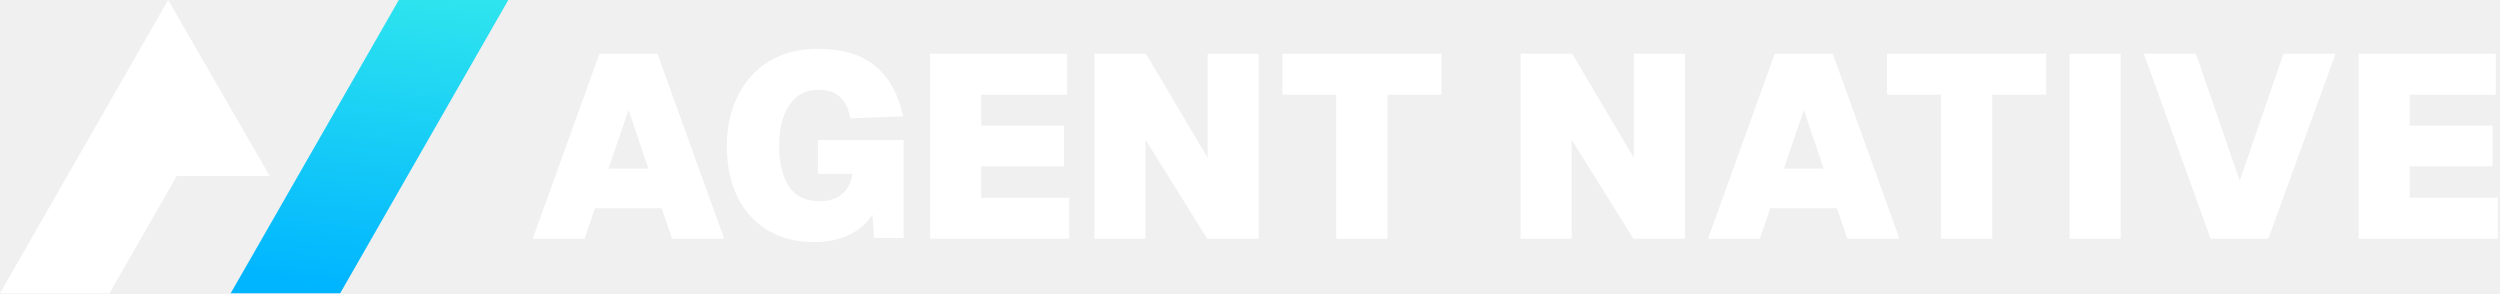
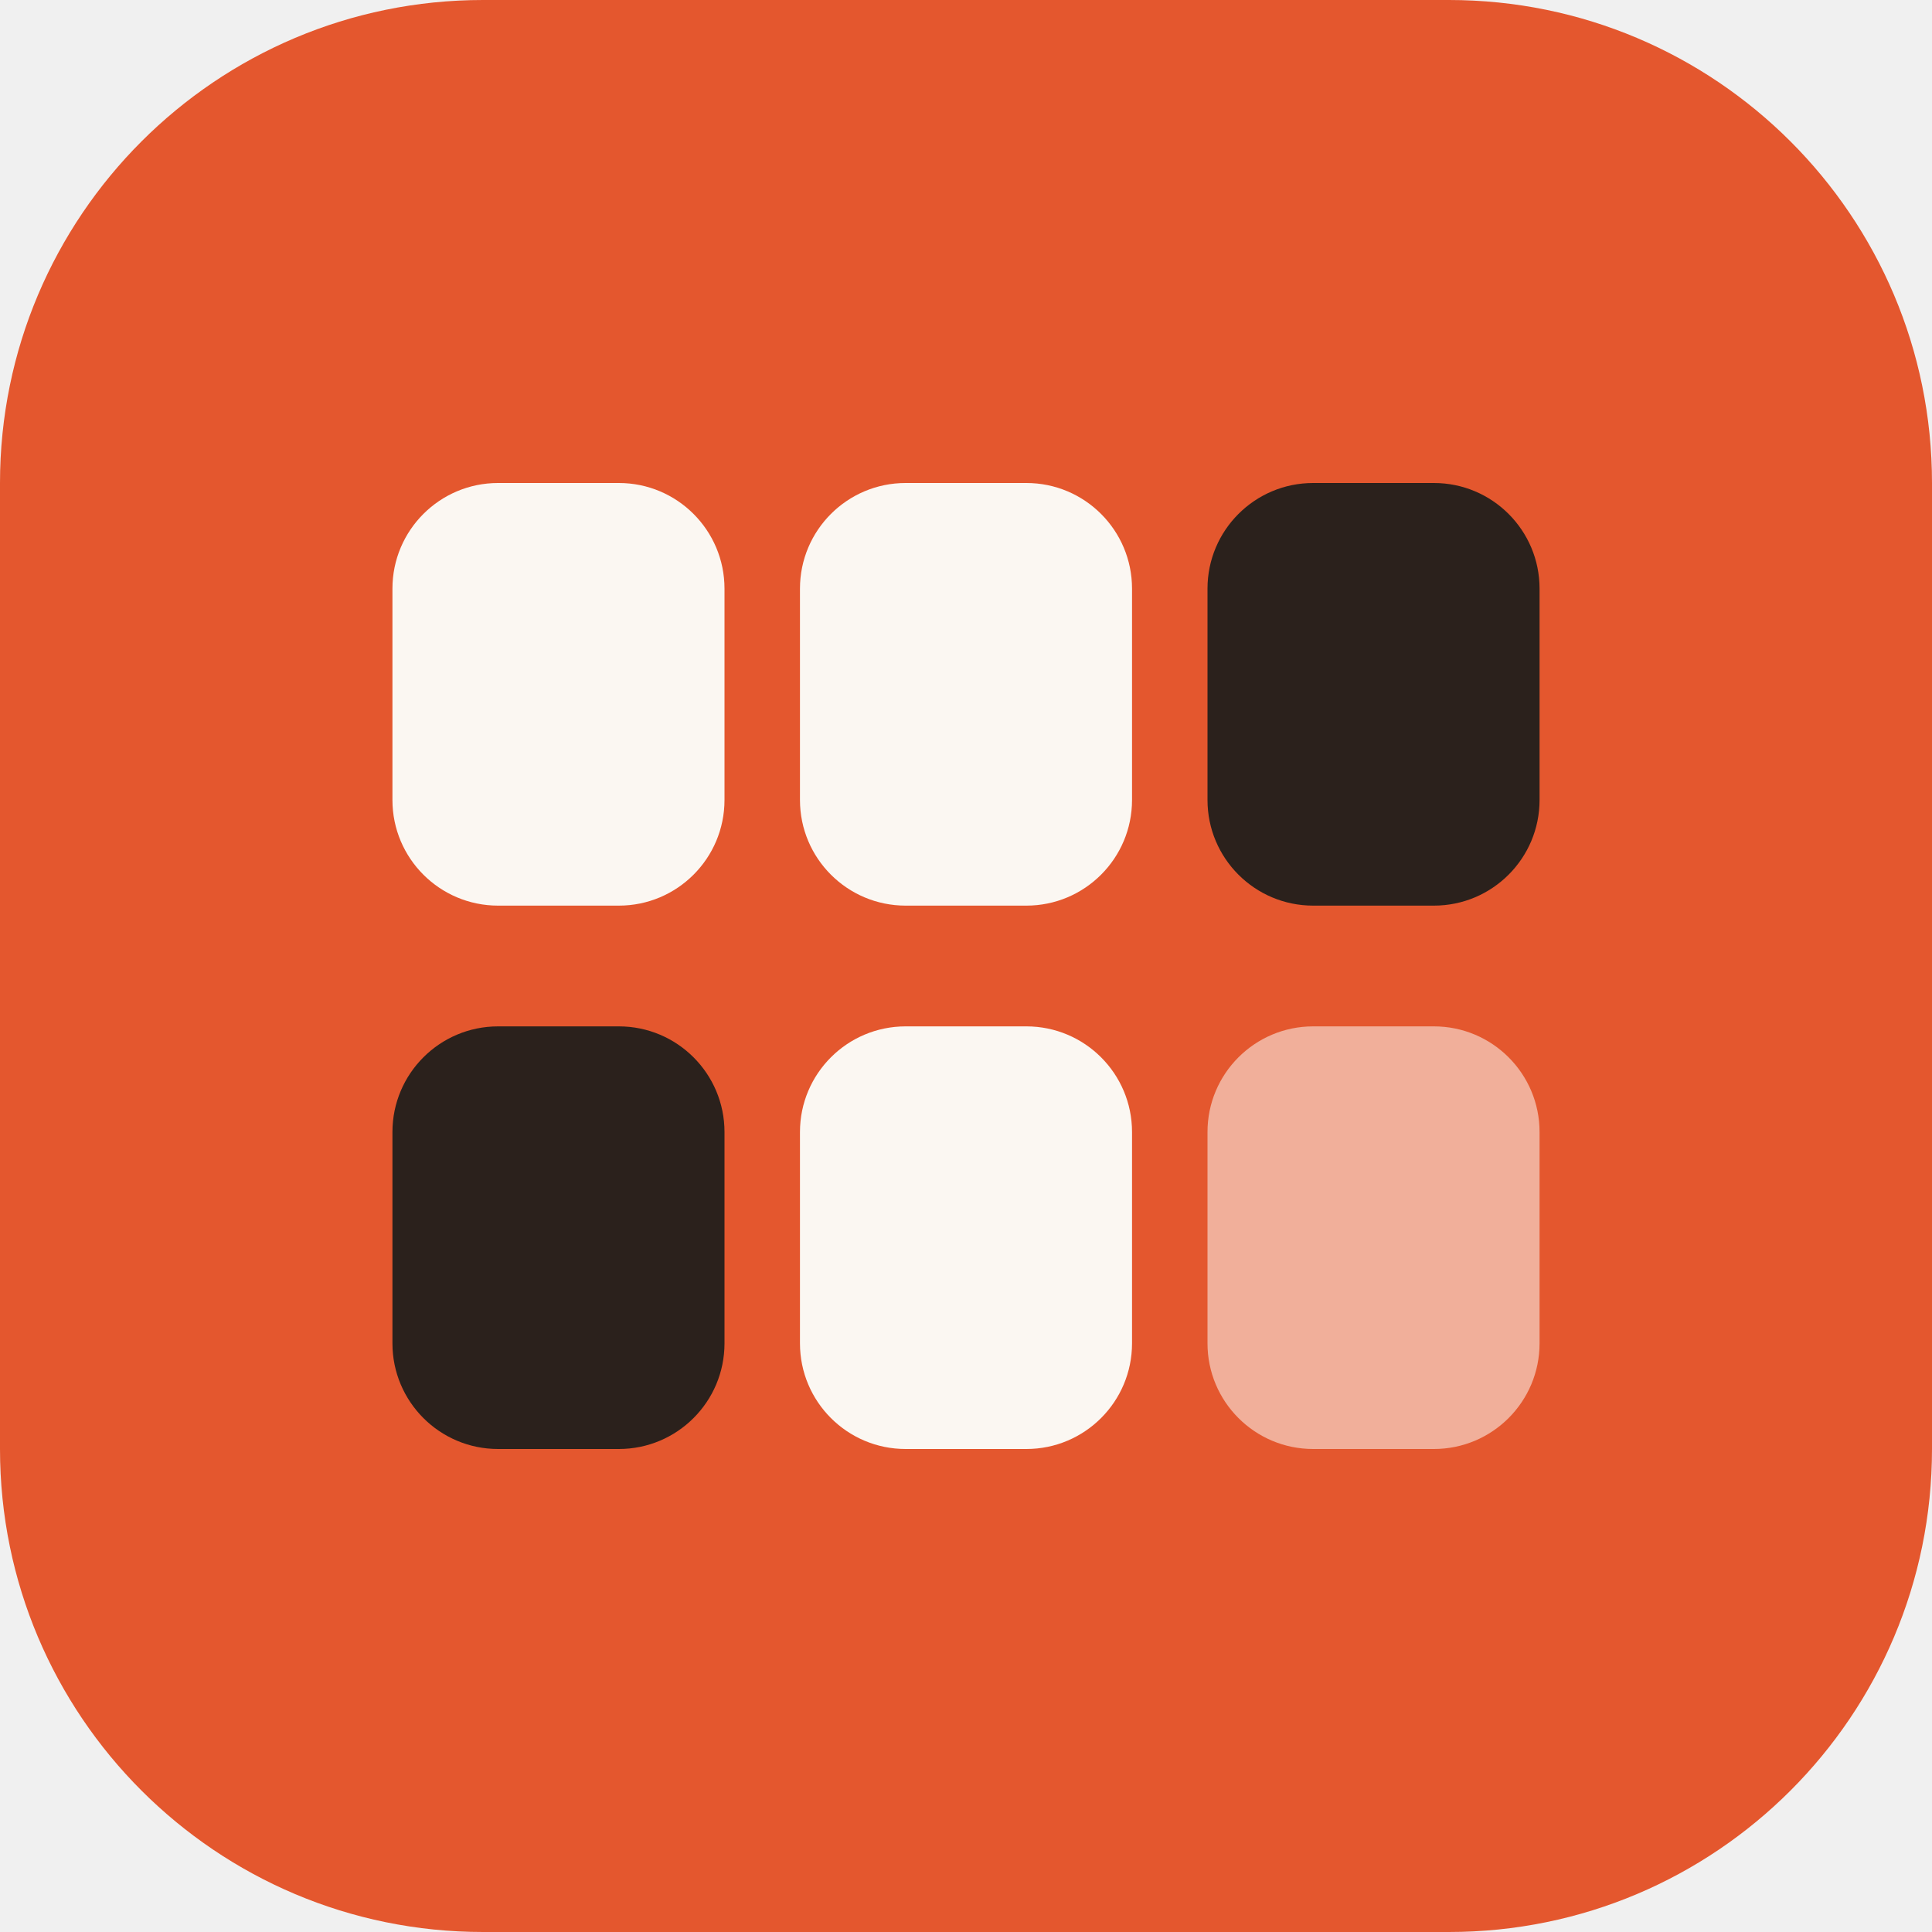
- <svg xmlns="http://www.w3.org/2000/svg" width="1023" height="120" viewBox="0 0 1023 120" fill="none">
-   <path d="M965.191 22H1021.24V38.728H986.075V51.408H1019.96V68.03H986.075V80.922H1022.09V97.651H965.191V22Z" fill="white" />
-   <path d="M877.281 22H898.591L916.492 73.997L934.392 22H955.702L928.212 97.651H904.558L877.281 22Z" fill="white" />
-   <path d="M846.885 22H867.769V97.651H846.885V22Z" fill="white" />
-   <path d="M794.249 38.728H772.193V22H837.296V38.728H815.24V97.651H794.249V38.728Z" fill="white" />
-   <path d="M726.212 22H749.973L777.25 97.651H755.94L751.678 85.184H724.401L720.139 97.651H698.936L726.212 22ZM746.244 68.989L738.146 45.015L729.942 68.989H746.244Z" fill="white" />
-   <path d="M622.232 22H643.329L668.582 64.62V22H689.466V97.651H668.369L643.116 57.162V97.651H622.232V22Z" fill="white" />
-   <path d="M546.81 38.728H524.754V22H589.856V38.728H567.8V97.651H546.81V38.728Z" fill="white" />
-   <path d="M447.838 22H468.935L494.187 64.62V22H515.071V97.651H493.974L468.722 57.162V97.651H447.838V22Z" fill="white" />
-   <path d="M380.621 22H436.667V38.728H401.505V51.408H435.388V68.03H401.505V80.922H437.519V97.651H380.621V22Z" fill="white" />
-   <path d="M333.109 99.061C325.792 99.061 319.435 97.427 314.036 94.159C308.708 90.892 304.588 86.31 301.676 80.414C298.835 74.447 297.414 67.522 297.414 59.637C297.414 52.036 298.906 45.252 301.889 39.286C304.873 33.248 309.135 28.524 314.675 25.114C320.287 21.705 326.929 20 334.6 20C344.687 20 352.536 22.344 358.148 27.032C363.831 31.721 367.631 38.575 369.549 47.597L347.919 48.449C347.28 44.613 345.895 41.701 343.764 39.712C341.633 37.723 338.649 36.728 334.813 36.728C329.77 36.728 325.828 38.824 322.986 43.015C320.216 47.135 318.831 52.675 318.831 59.637C318.831 66.74 320.18 72.316 322.88 76.365C325.65 80.343 329.77 82.332 335.24 82.332C339.146 82.332 342.236 81.373 344.509 79.455C346.854 77.466 348.31 74.696 348.878 71.144H334.707V57.293H369.762V97.356H357.615L356.976 87.66C354.916 91.211 351.755 94.017 347.493 96.077C343.302 98.066 338.507 99.061 333.109 99.061Z" fill="white" />
-   <path d="M245.277 22H269.038L296.315 97.651H275.005L270.743 85.184H243.466L239.204 97.651H218L245.277 22ZM265.308 68.989L257.211 45.015L249.006 68.989H265.308Z" fill="white" />
-   <path d="M44.8 120H0L27.525 72L68.8 0L110.369 72H72.326L44.8 120Z" fill="white" />
-   <path d="M163.2 0H208L139.2 120.002H94.4L163.2 0Z" fill="url(#paint0_linear_3229_44)" />
-   <defs>
-     <linearGradient id="paint0_linear_3229_44" x1="185.562" y1="123.12" x2="207.403" y2="-68.289" gradientUnits="userSpaceOnUse">
-       <stop stop-color="#00B5FF" />
-       <stop offset="1" stop-color="#48FFE4" />
-     </linearGradient>
-   </defs>
+ <svg xmlns="http://www.w3.org/2000/svg" viewBox="0 0 64 64" role="img" aria-label="Rota">
+   <rect width="64" height="64" rx="16" fill="#E4572E" />
+   <rect x="13" y="16" width="11" height="14" rx="3.5" fill="#FBF7F2" />
+   <rect x="26.5" y="16" width="11" height="14" rx="3.5" fill="#FBF7F2" />
+   <rect x="40" y="16" width="11" height="14" rx="3.5" fill="#2B211C" />
+   <rect x="13" y="34" width="11" height="14" rx="3.5" fill="#2B211C" />
+   <rect x="26.5" y="34" width="11" height="14" rx="3.5" fill="#FBF7F2" />
+   <rect x="40" y="34" width="11" height="14" rx="3.5" fill="#FBF7F2" fill-opacity="0.55" />
</svg>
